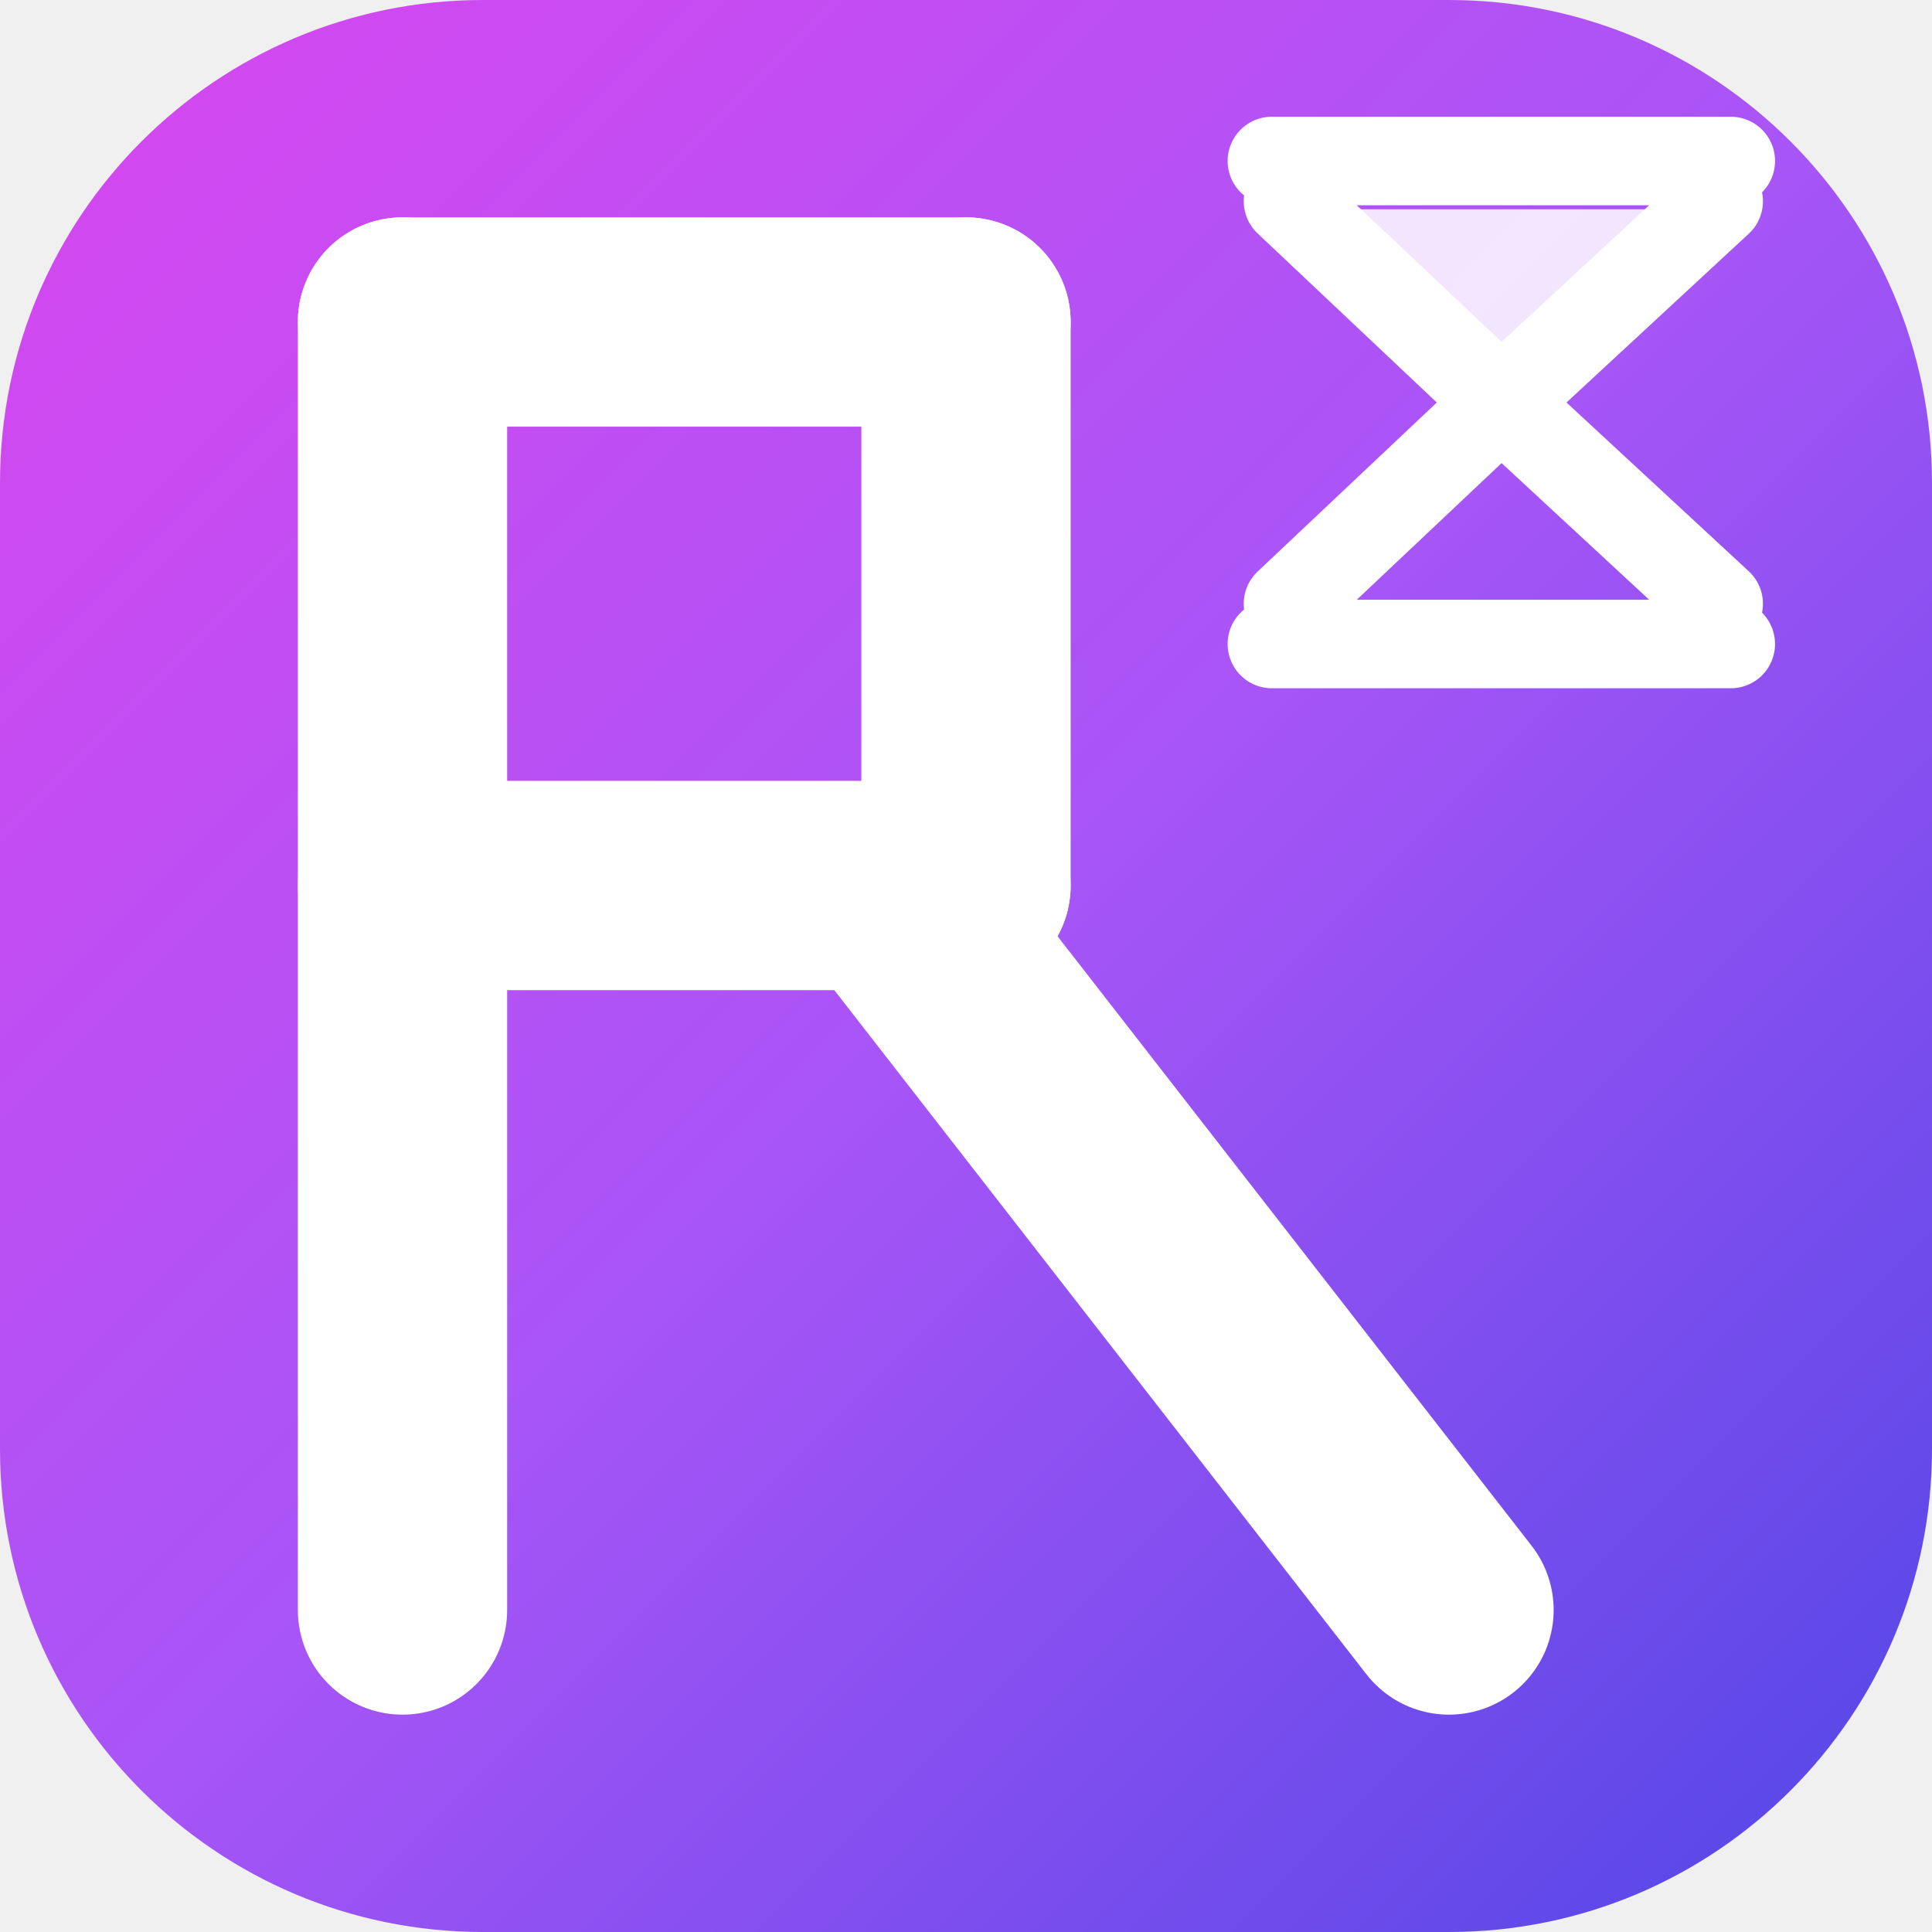
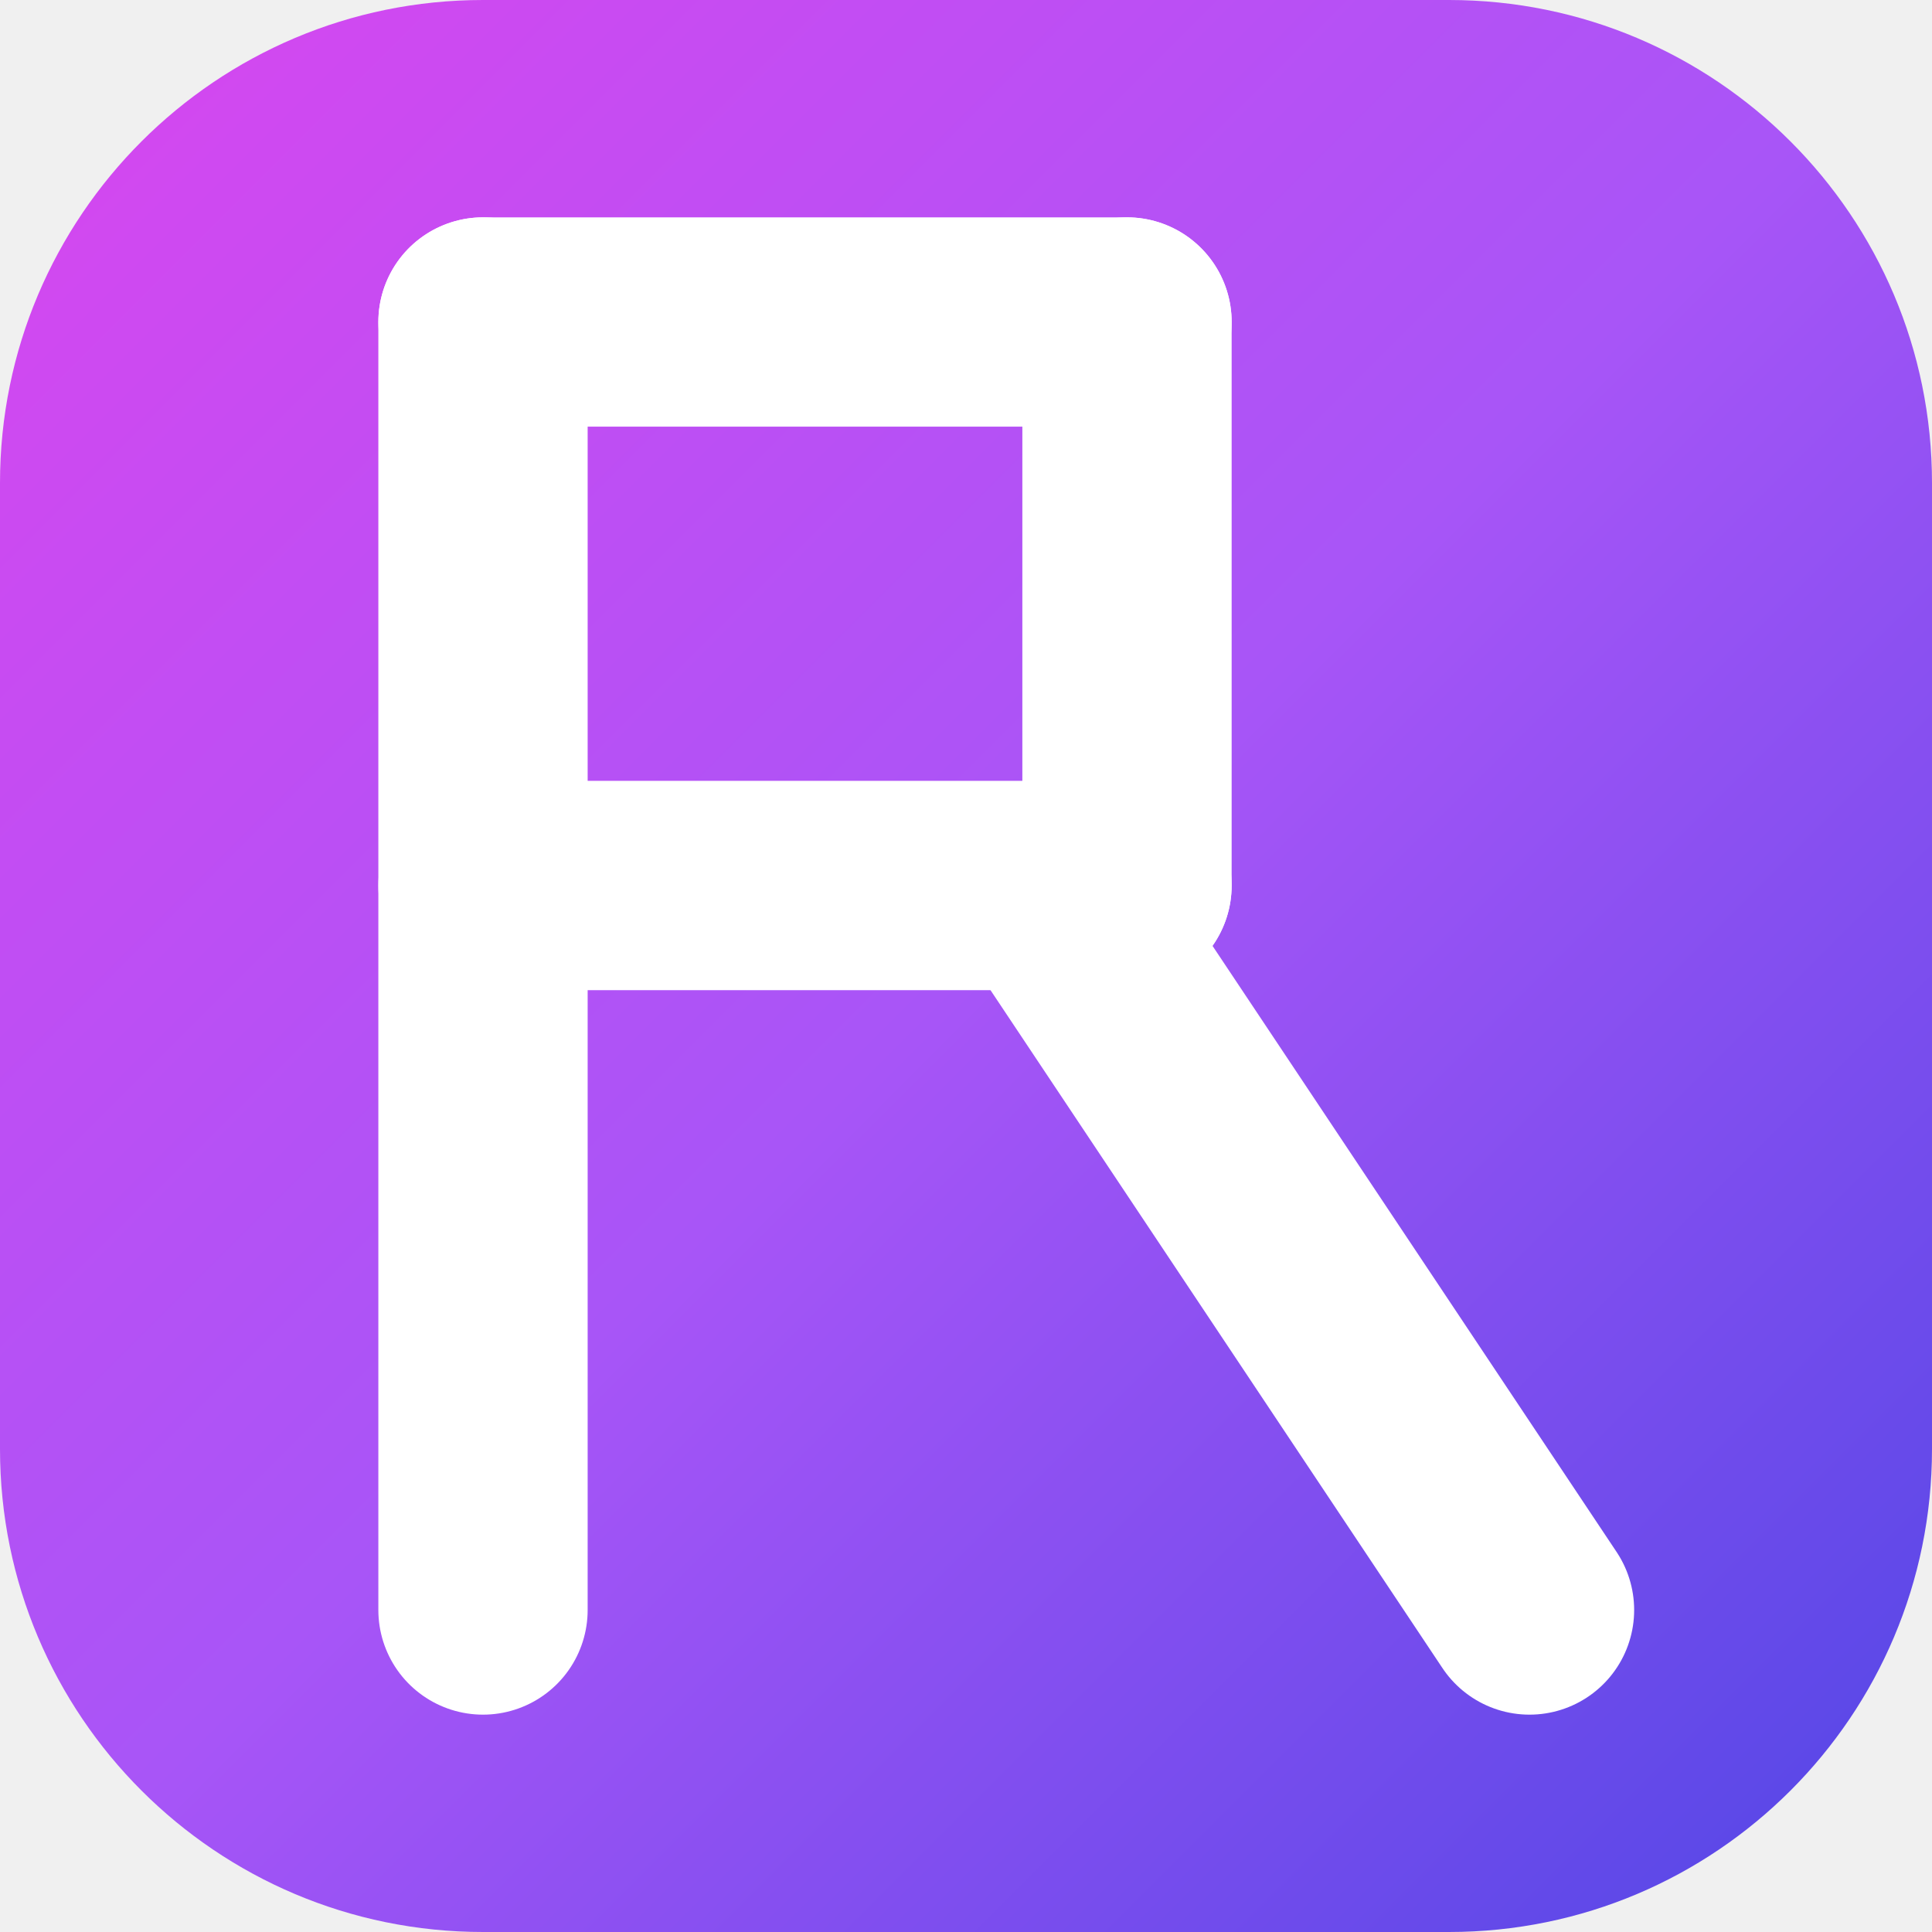
<svg xmlns="http://www.w3.org/2000/svg" width="48" height="48" viewBox="0 0 48 48">
  <defs>
    <linearGradient id="bg" x1="0%" y1="0%" x2="100%" y2="100%">
      <stop offset="0%" stop-color="#d946ef" />
      <stop offset="50%" stop-color="#a855f7" />
      <stop offset="100%" stop-color="#4f46e5" />
    </linearGradient>
  </defs>
  <rect width="48" height="48" rx="12" fill="url(#bg)" />
-   <g stroke="white" stroke-linecap="round" stroke-linejoin="round" fill="none">
-     <line x1="10" y1="8" x2="10" y2="40" stroke-width="5.2" />
-     <line x1="10" y1="8" x2="24" y2="8" stroke-width="5.2" />
-     <line x1="24" y1="8" x2="24" y2="22" stroke-width="5.2" />
-     <line x1="10" y1="22" x2="24" y2="22" stroke-width="5.2" />
-     <line x1="22" y1="22" x2="36" y2="40" stroke-width="5.2" />
-   </g>
-   <g transform="translate(31, 3)" stroke="white" stroke-linecap="round" stroke-linejoin="round" fill="none" stroke-width="2.2">
-     <line x1="0.6" y1="1" x2="12" y2="1" />
-     <line x1="1" y1="2" x2="6.3" y2="7" />
-     <line x1="11.7" y1="2" x2="6.3" y2="7" />
-     <line x1="1" y1="12" x2="6.3" y2="7" />
-     <line x1="11.7" y1="12" x2="6.3" y2="7" />
-     <path d="M1.4 2.2 L11.3 2.2 L6.3 6.8 Z" fill="white" fill-opacity="0.85" stroke-width="0" />
-     <line x1="0.6" y1="13" x2="12" y2="13" />
+   <g stroke="white" stroke-linecap="round" stroke-linejoin="round" fill="none" stroke-width="5.2">
+     <line x1="12" y1="8" x2="12" y2="40" />
+     <line x1="12" y1="8" x2="28" y2="8" />
+     <line x1="28" y1="8" x2="28" y2="22" />
+     <line x1="12" y1="22" x2="28" y2="22" />
+     <line x1="26" y1="22" x2="38" y2="40" />
  </g>
</svg>
